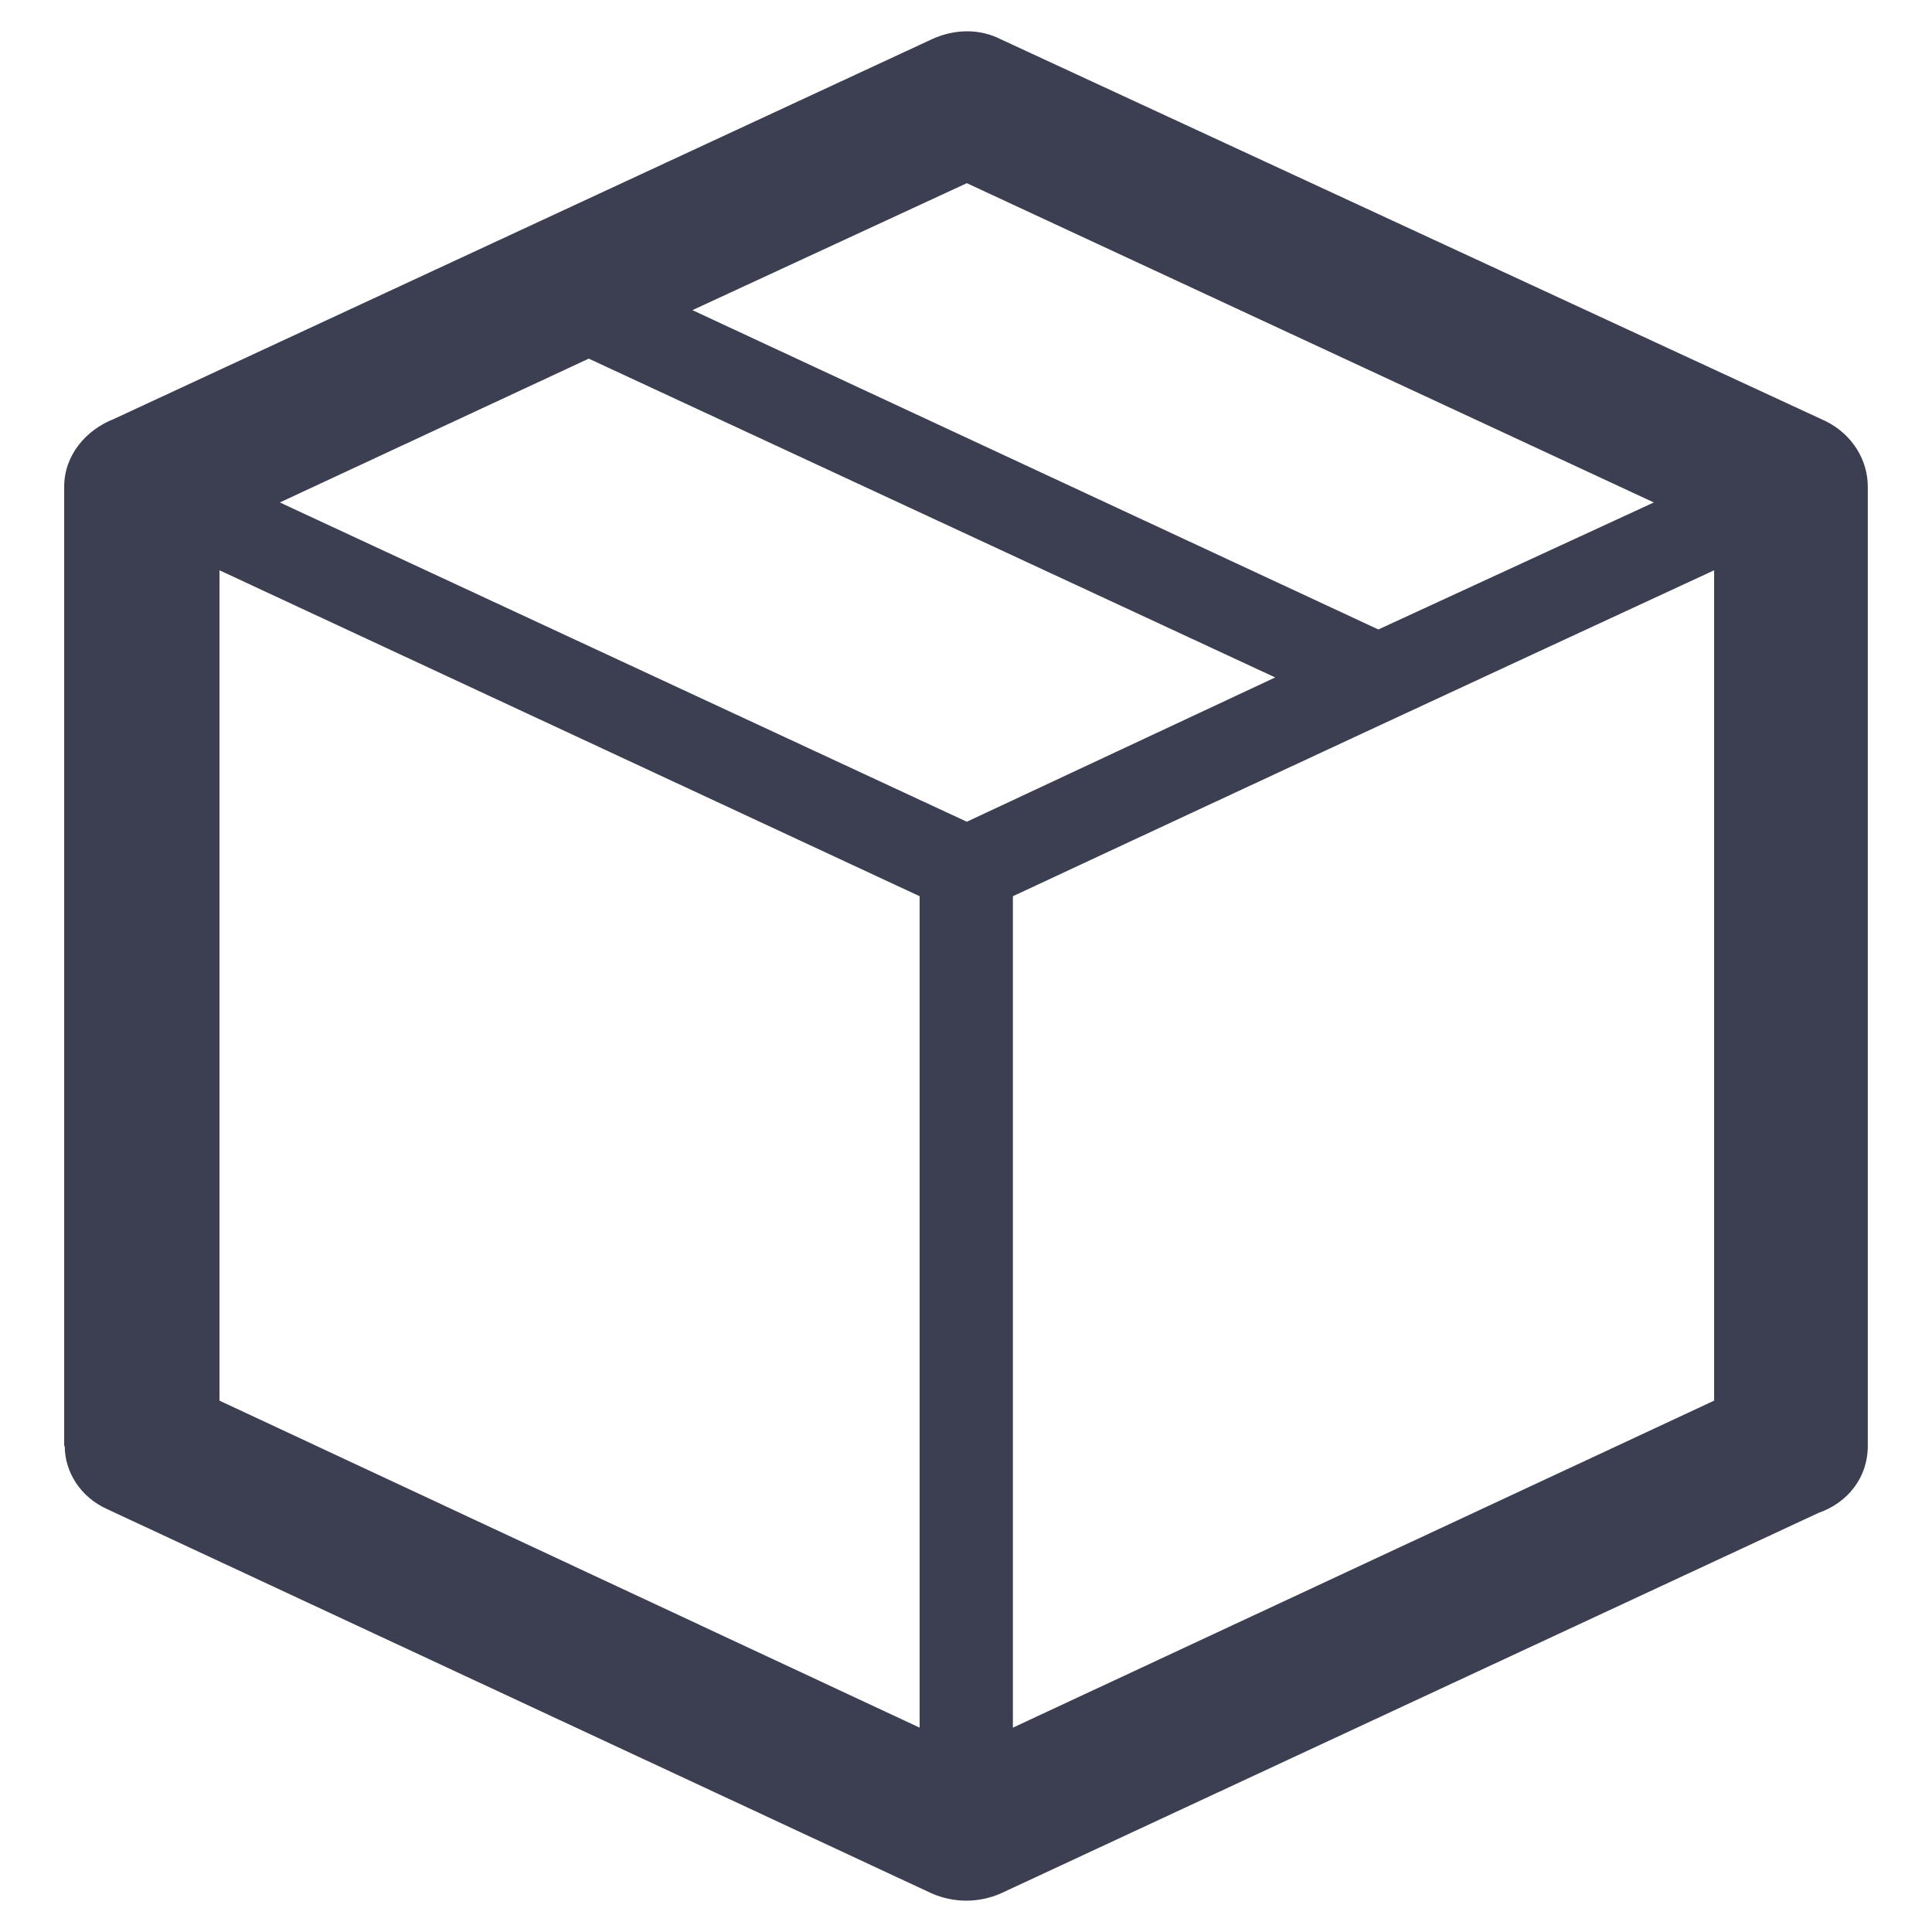
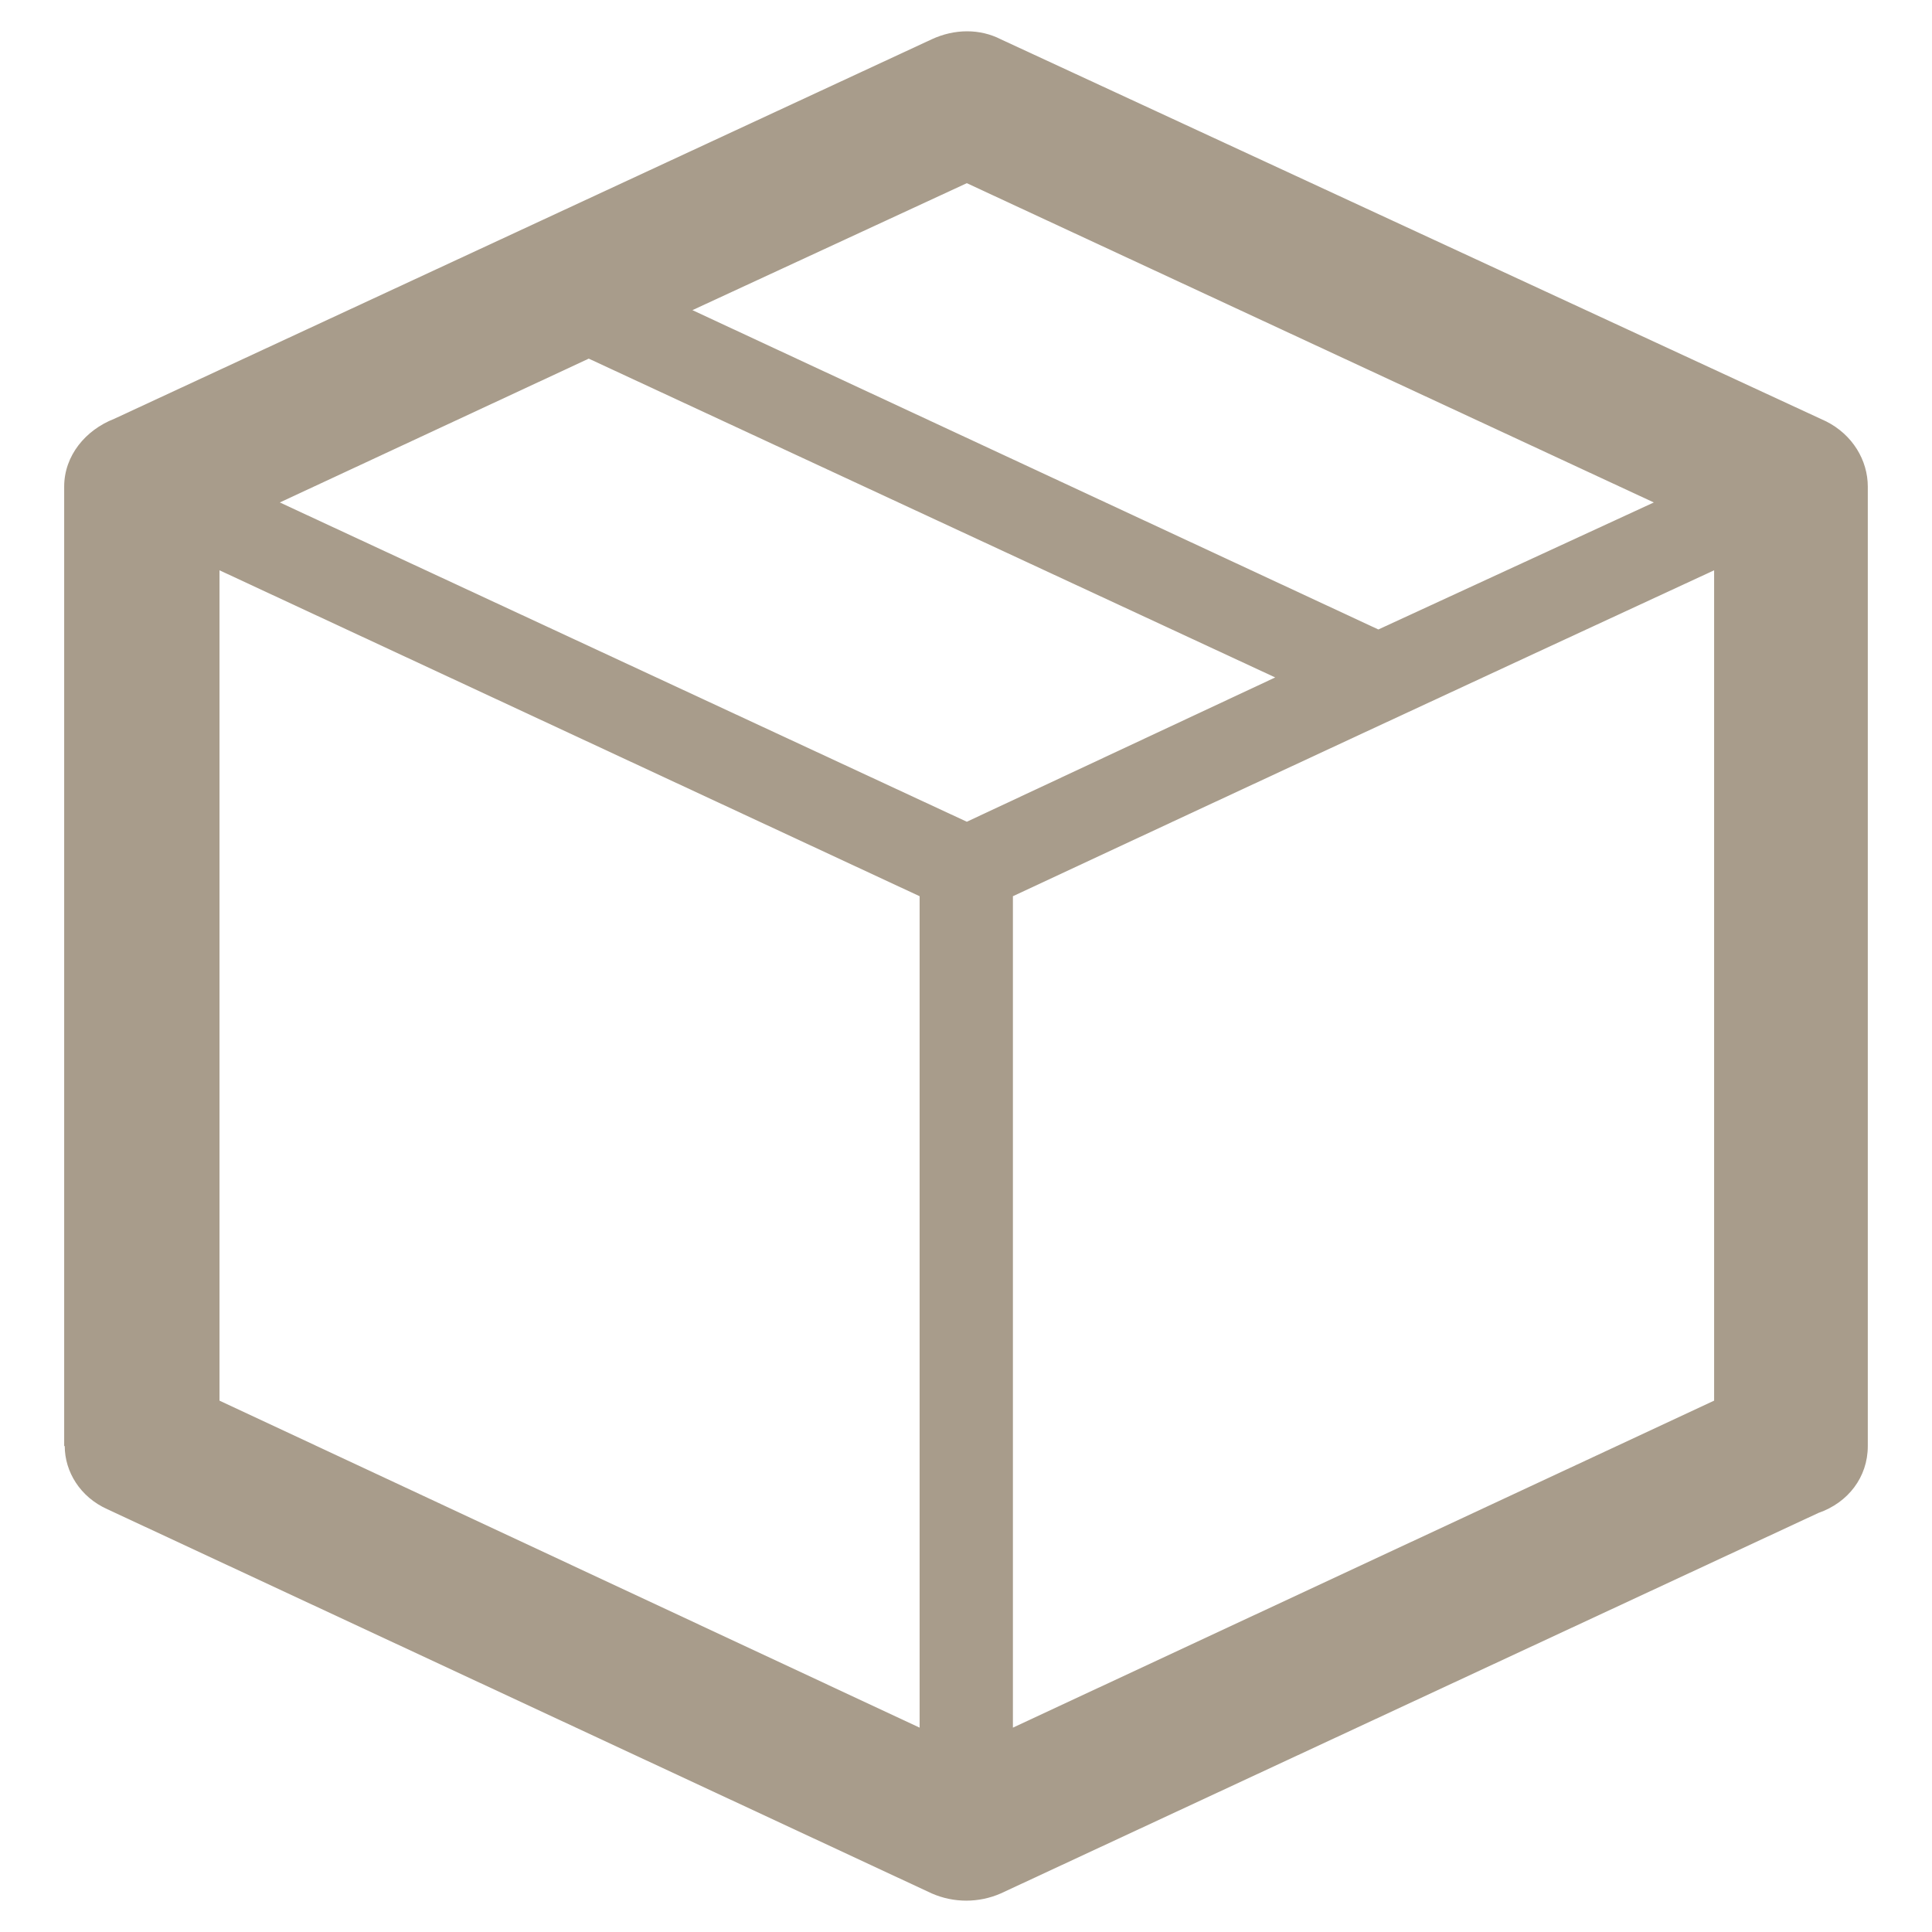
<svg xmlns="http://www.w3.org/2000/svg" t="1791786887711" class="icon" viewBox="0 0 1024 1024" version="1.1" p-id="4445" width="200" height="200">
-   <path d="M530.474 20.838l437.377 202.482c13.991 7.036 22.118 20.561 22.118 34.609v508.517c0 16.493-10.468 29.992-26.145 35.432l-433.349 201.662a45.612 45.612 0 0 1-36.667 0L56.994 799.962c-14.553-6.487-22.681-19.986-22.681-33.516h-0.296v-508.52c0-16.469 11.355-30.018 26.494-35.931L493.806 20.838c12.211-5.664 25.609-5.664 36.667 0zM367.002 164.384l363.556 169.25 145.997-67.321L512.436 97.088l-145.434 67.296z m-218.688 101.929l364.122 169.225 163.444-76.478-363.826-168.975-163.74 76.228z m-31.974 35.956v440.104l371.075 173.317V475.012L116.34 302.269z m420.522 613.42l371.66-173.317V302.269q-185.818 85.973-371.66 172.743v440.677z" fill="#3B3F51" p-id="4446" />
+   <path d="M530.474 20.838l437.377 202.482c13.991 7.036 22.118 20.561 22.118 34.609v508.517c0 16.493-10.468 29.992-26.145 35.432l-433.349 201.662a45.612 45.612 0 0 1-36.667 0L56.994 799.962c-14.553-6.487-22.681-19.986-22.681-33.516h-0.296v-508.52c0-16.469 11.355-30.018 26.494-35.931L493.806 20.838c12.211-5.664 25.609-5.664 36.667 0zM367.002 164.384l363.556 169.25 145.997-67.321L512.436 97.088l-145.434 67.296z m-218.688 101.929l364.122 169.225 163.444-76.478-363.826-168.975-163.74 76.228z m-31.974 35.956v440.104l371.075 173.317V475.012L116.34 302.269z m420.522 613.42l371.66-173.317V302.269q-185.818 85.973-371.66 172.743v440.677z" fill="#a89c8b" p-id="4446" />
</svg>
